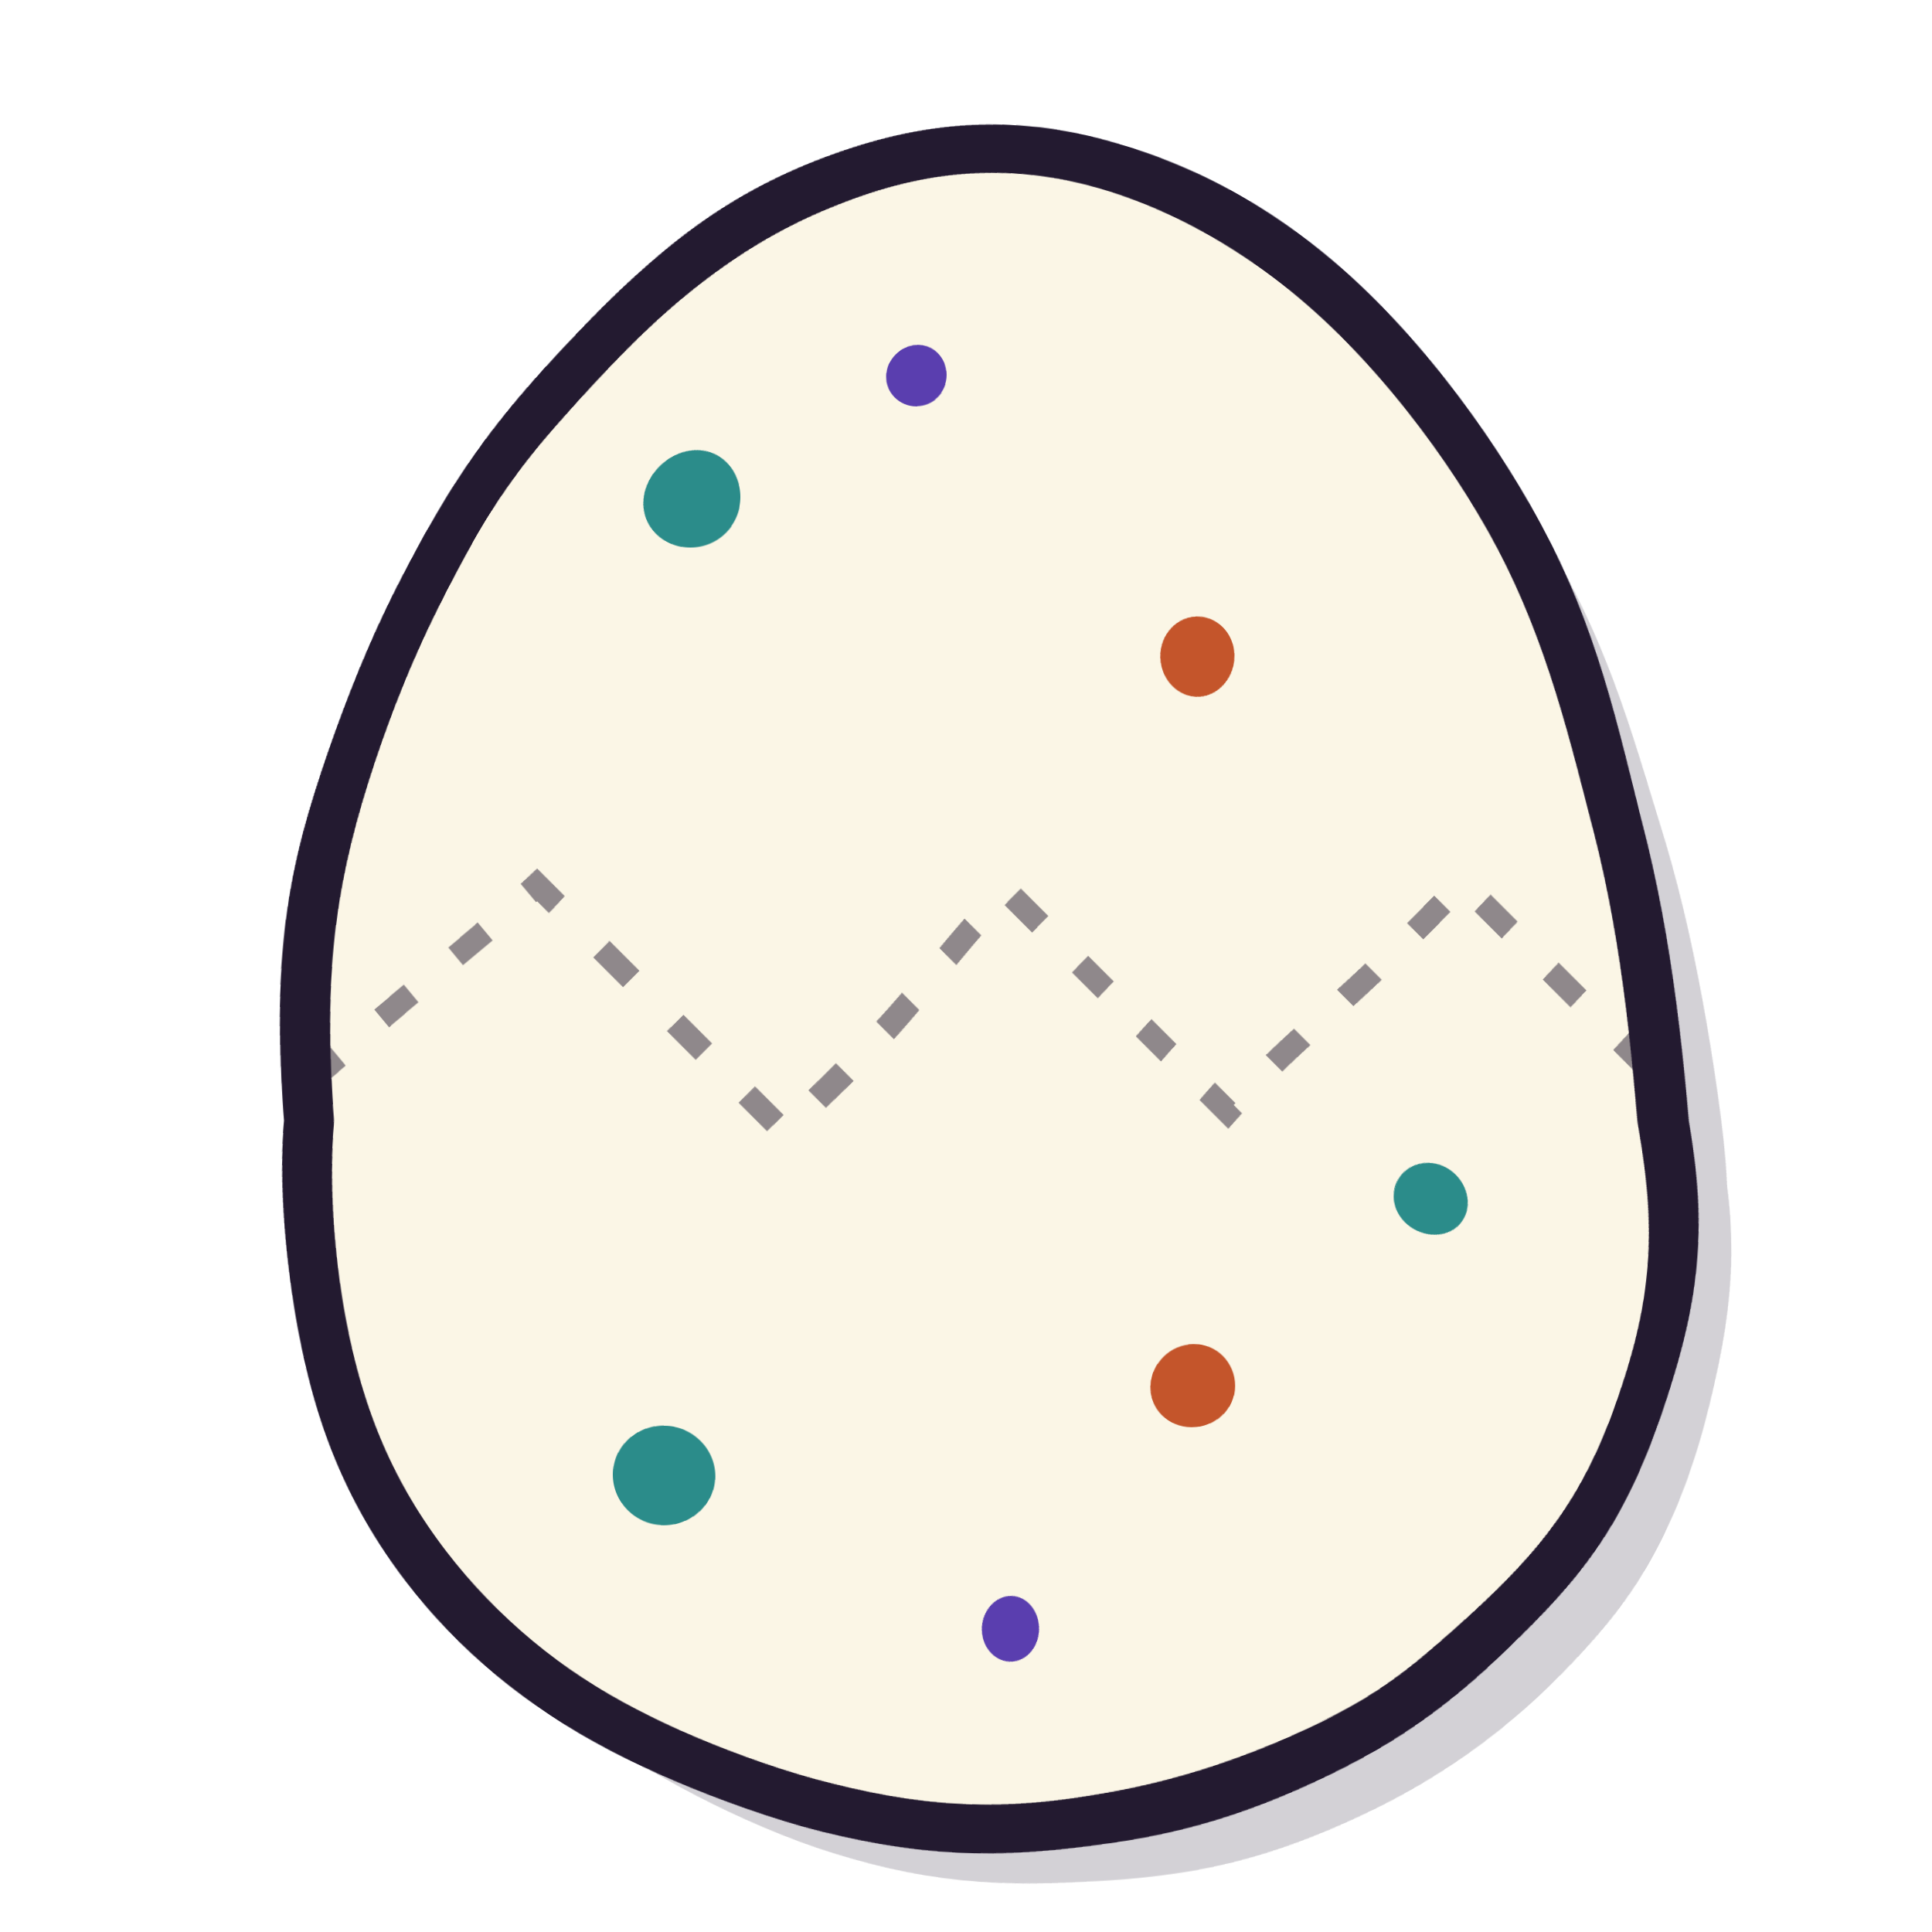
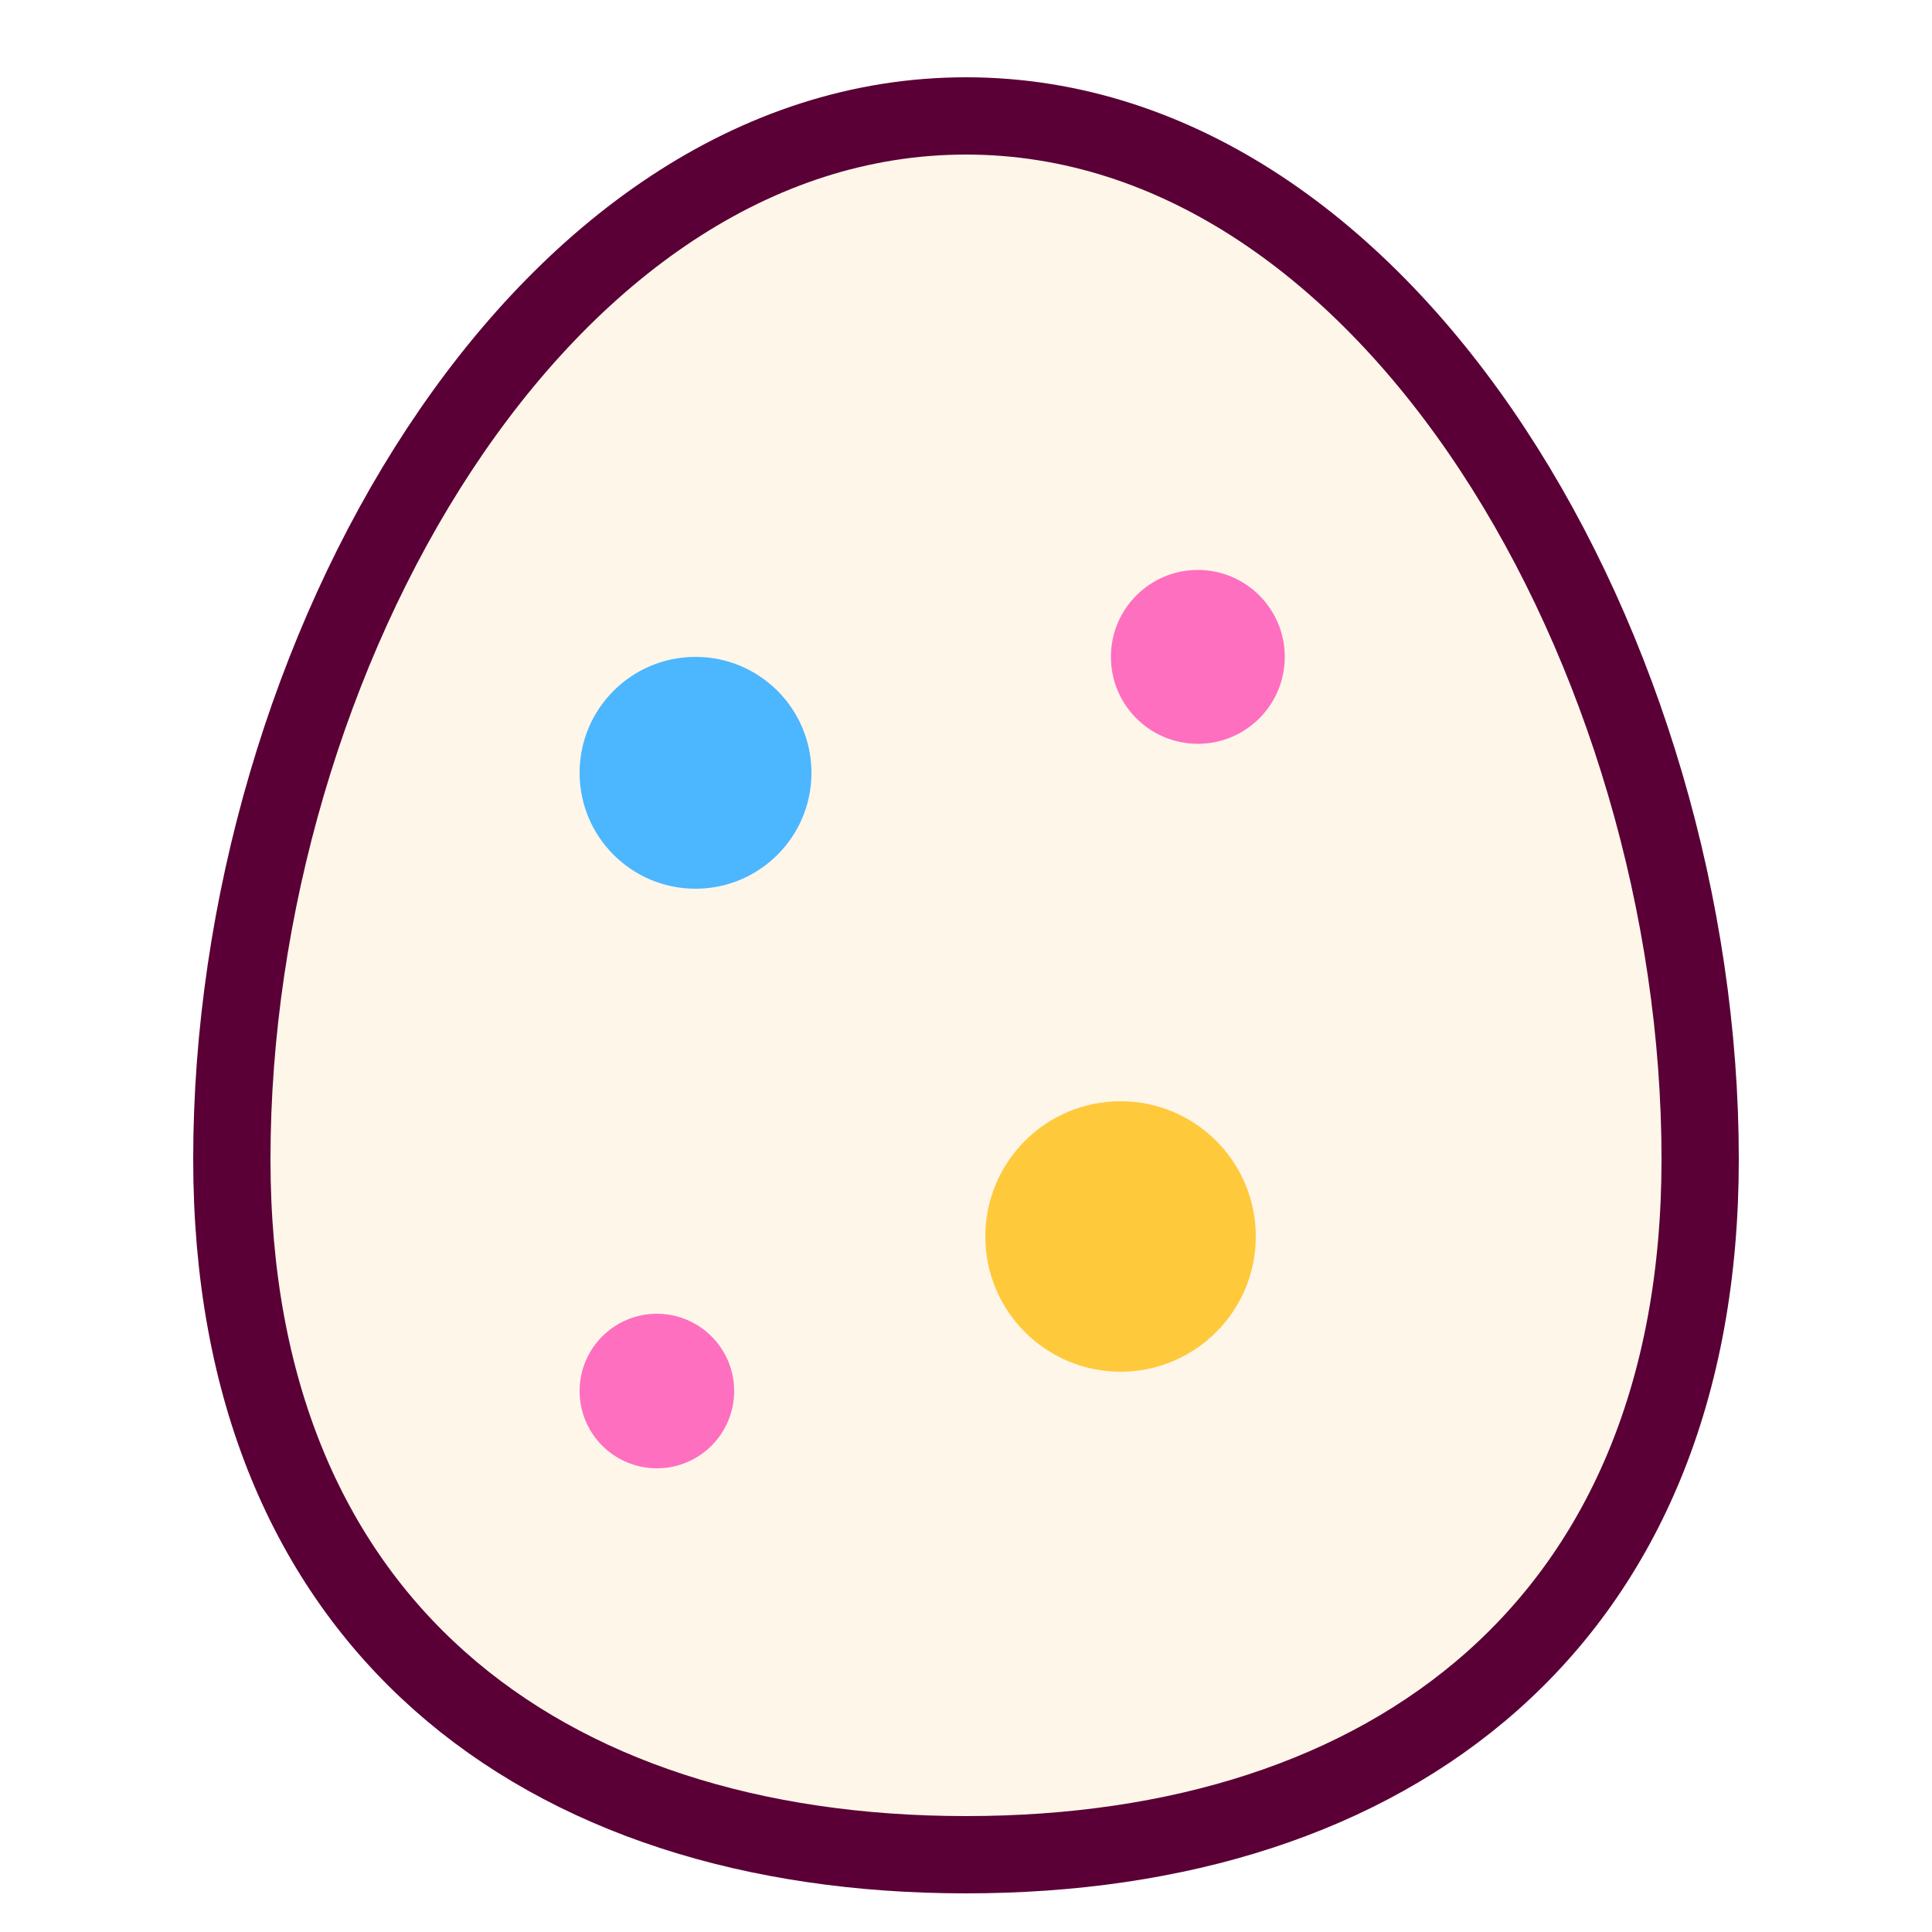
<svg xmlns="http://www.w3.org/2000/svg" viewBox="0 0 100 100">
-   <defs>
-     <filter id="r" x="-8%" y="-8%" width="116%" height="116%">
-       <feTurbulence type="fractalNoise" baseFrequency="0.035" numOctaves="2" seed="4" result="n" />
-       <feDisplacementMap in="SourceGraphic" in2="n" scale="2.5" />
-     </filter>
-     <filter id="g" x="0" y="0" width="100%" height="100%">
-       <feTurbulence type="fractalNoise" baseFrequency="0.8" numOctaves="2" seed="5" result="t" />
-       <feColorMatrix in="t" type="matrix" values="0 0 0 0 .14  0 0 0 0 .1  0 0 0 0 .19  0 0 0 1.4 -.5" />
-     </filter>
-   </defs>
-   <g filter="url(#r)">
-     <path d="M51 8C30 8 14 34 16 58C14 80 30 94 51 94C72 94 88 80 86 58C86 34 72 8 51 8Z" fill="#fbf6e6" transform="translate(3 3)" opacity="0" />
-     <path d="M51 8C30 8 14 34 16 58C14 80 30 94 51 94C72 94 88 80 86 58C86 34 72 8 51 8Z" fill="#231a30" opacity=".2" transform="translate(3 3)" />
-     <path d="M51 8C30 8 14 34 16 58C14 80 30 94 51 94C72 94 88 80 86 58C86 34 72 8 51 8Z" fill="#fbf6e6" stroke="#231a30" stroke-width="2.6" stroke-linejoin="round" />
-     <circle cx="36" cy="26" r="2.6" fill="#2b8c8a" />
-     <circle cx="62" cy="34" r="2" fill="#c4552b" />
-     <circle cx="48" cy="20" r="1.6" fill="#5a3eaf" />
-     <circle cx="34" cy="76" r="2.6" fill="#2b8c8a" />
-     <circle cx="62" cy="72" r="2.2" fill="#c4552b" />
-     <circle cx="52" cy="84" r="1.6" fill="#5a3eaf" />
-     <circle cx="74" cy="62" r="1.8" fill="#2b8c8a" />
-     <path d="M16 56L28 46L40 58L52 46L64 58L76 46L86 56" fill="none" stroke="#231a30" stroke-width="1.2" stroke-dasharray="2 3" opacity=".5" />
-   </g>
+   <path d="M50 6C72 6 88 34 88 60C88 84 72 96 50 96C28 96 12 84 12 60C12 34 28 6 50 6Z" fill="#fff6ea" stroke="#5a0036" stroke-width="4" stroke-linejoin="round" stroke-linecap="round" />
+   <circle cx="36" cy="40" r="6" fill="#4cb6ff" />
+   <circle cx="62" cy="34" r="4.5" fill="#ff6fbf" />
+   <circle cx="58" cy="64" r="7" fill="#ffc93c" />
+   <circle cx="34" cy="72" r="4" fill="#ff6fbf" />
</svg>
